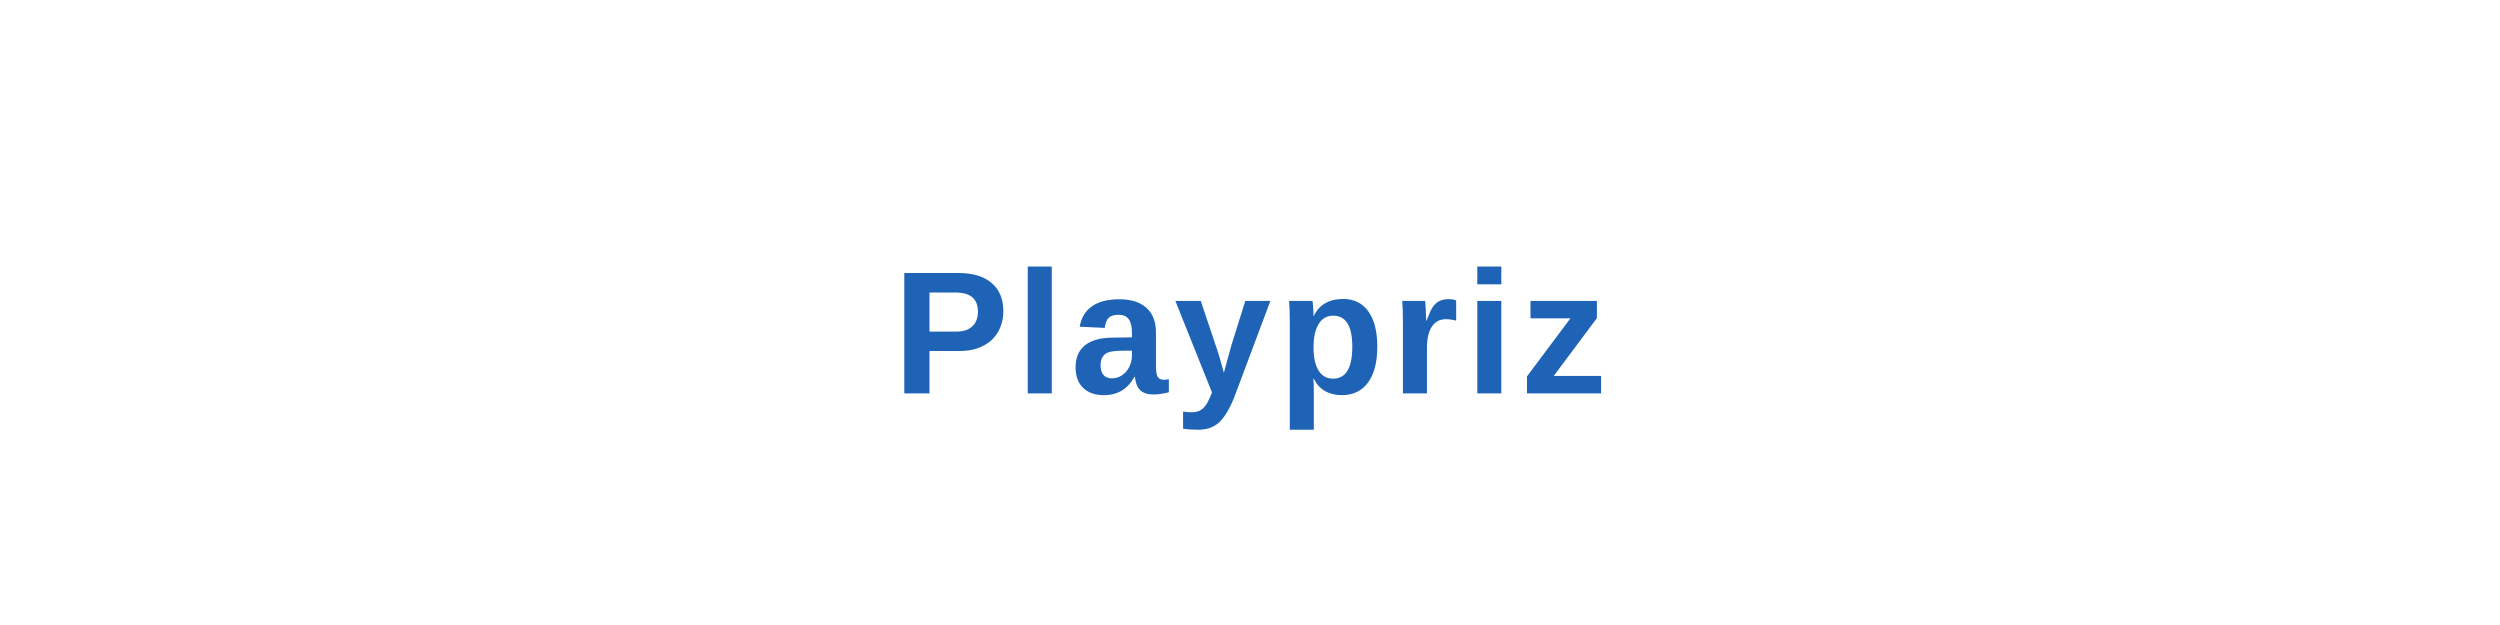
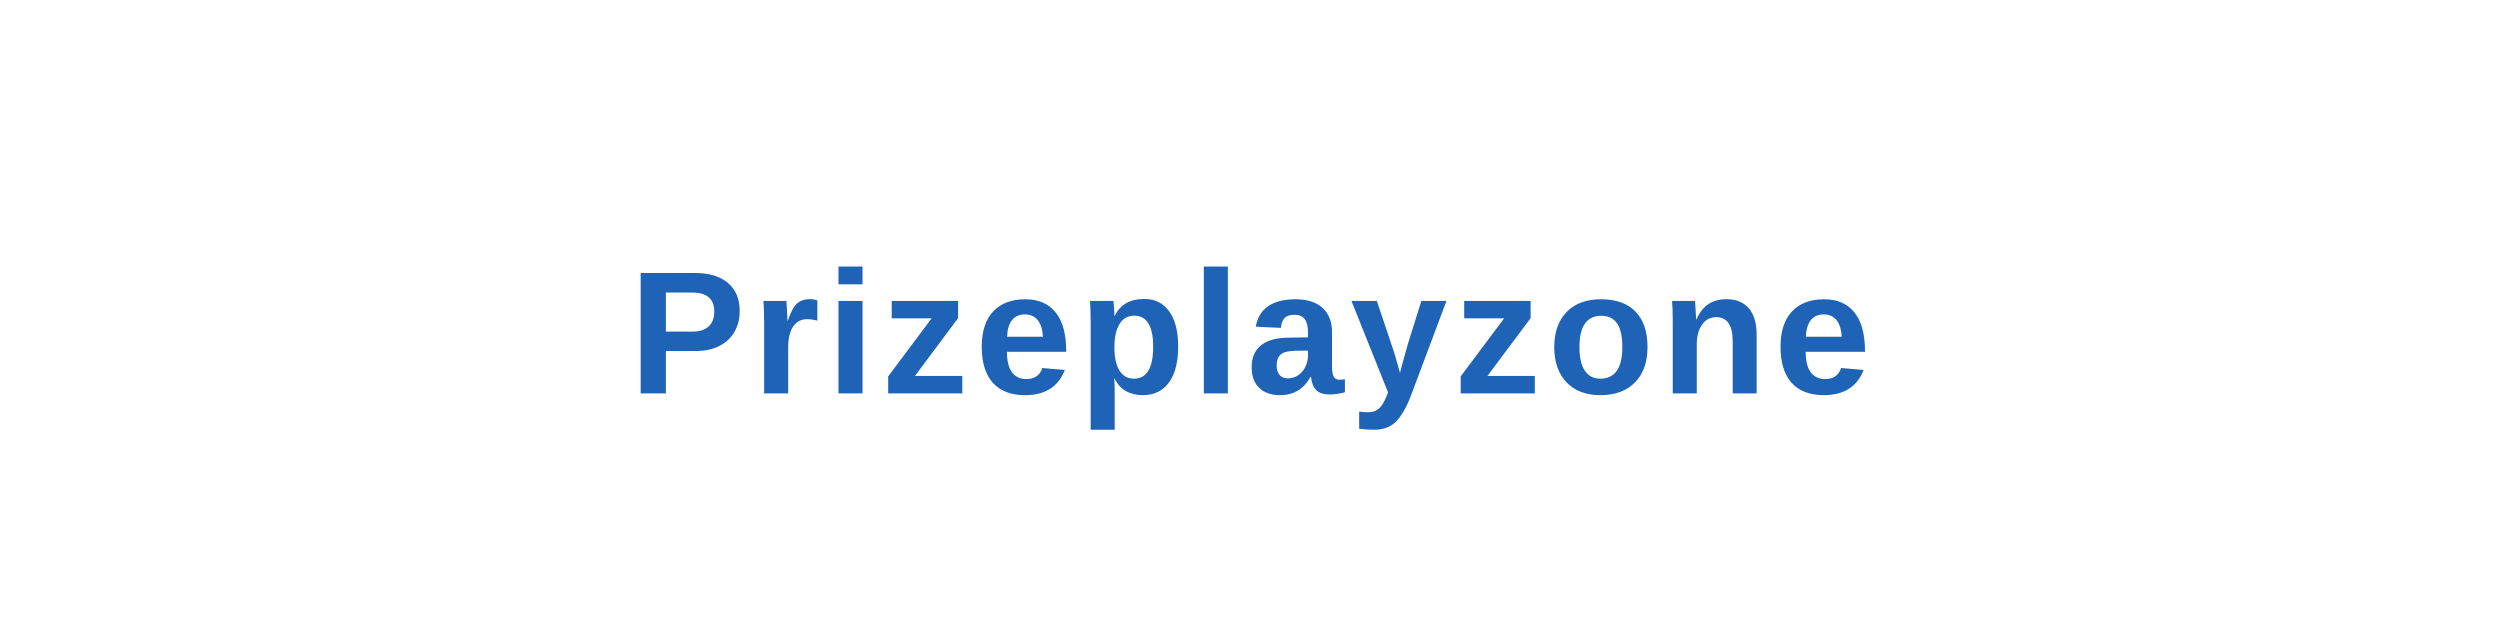
<svg xmlns="http://www.w3.org/2000/svg" width="400" height="100" viewBox="0 0 400 100">
  <rect width="100%" height="100%" fill="#ffffff" />
  <text x="50%" y="55%" dominant-baseline="middle" text-anchor="middle" font-family="Arial, sans-serif" font-size="28" font-weight="900" fill="#1e63b5" letter-spacing="1">
-      Playpriz
+      Prizeplayzone
  </text>
</svg>
